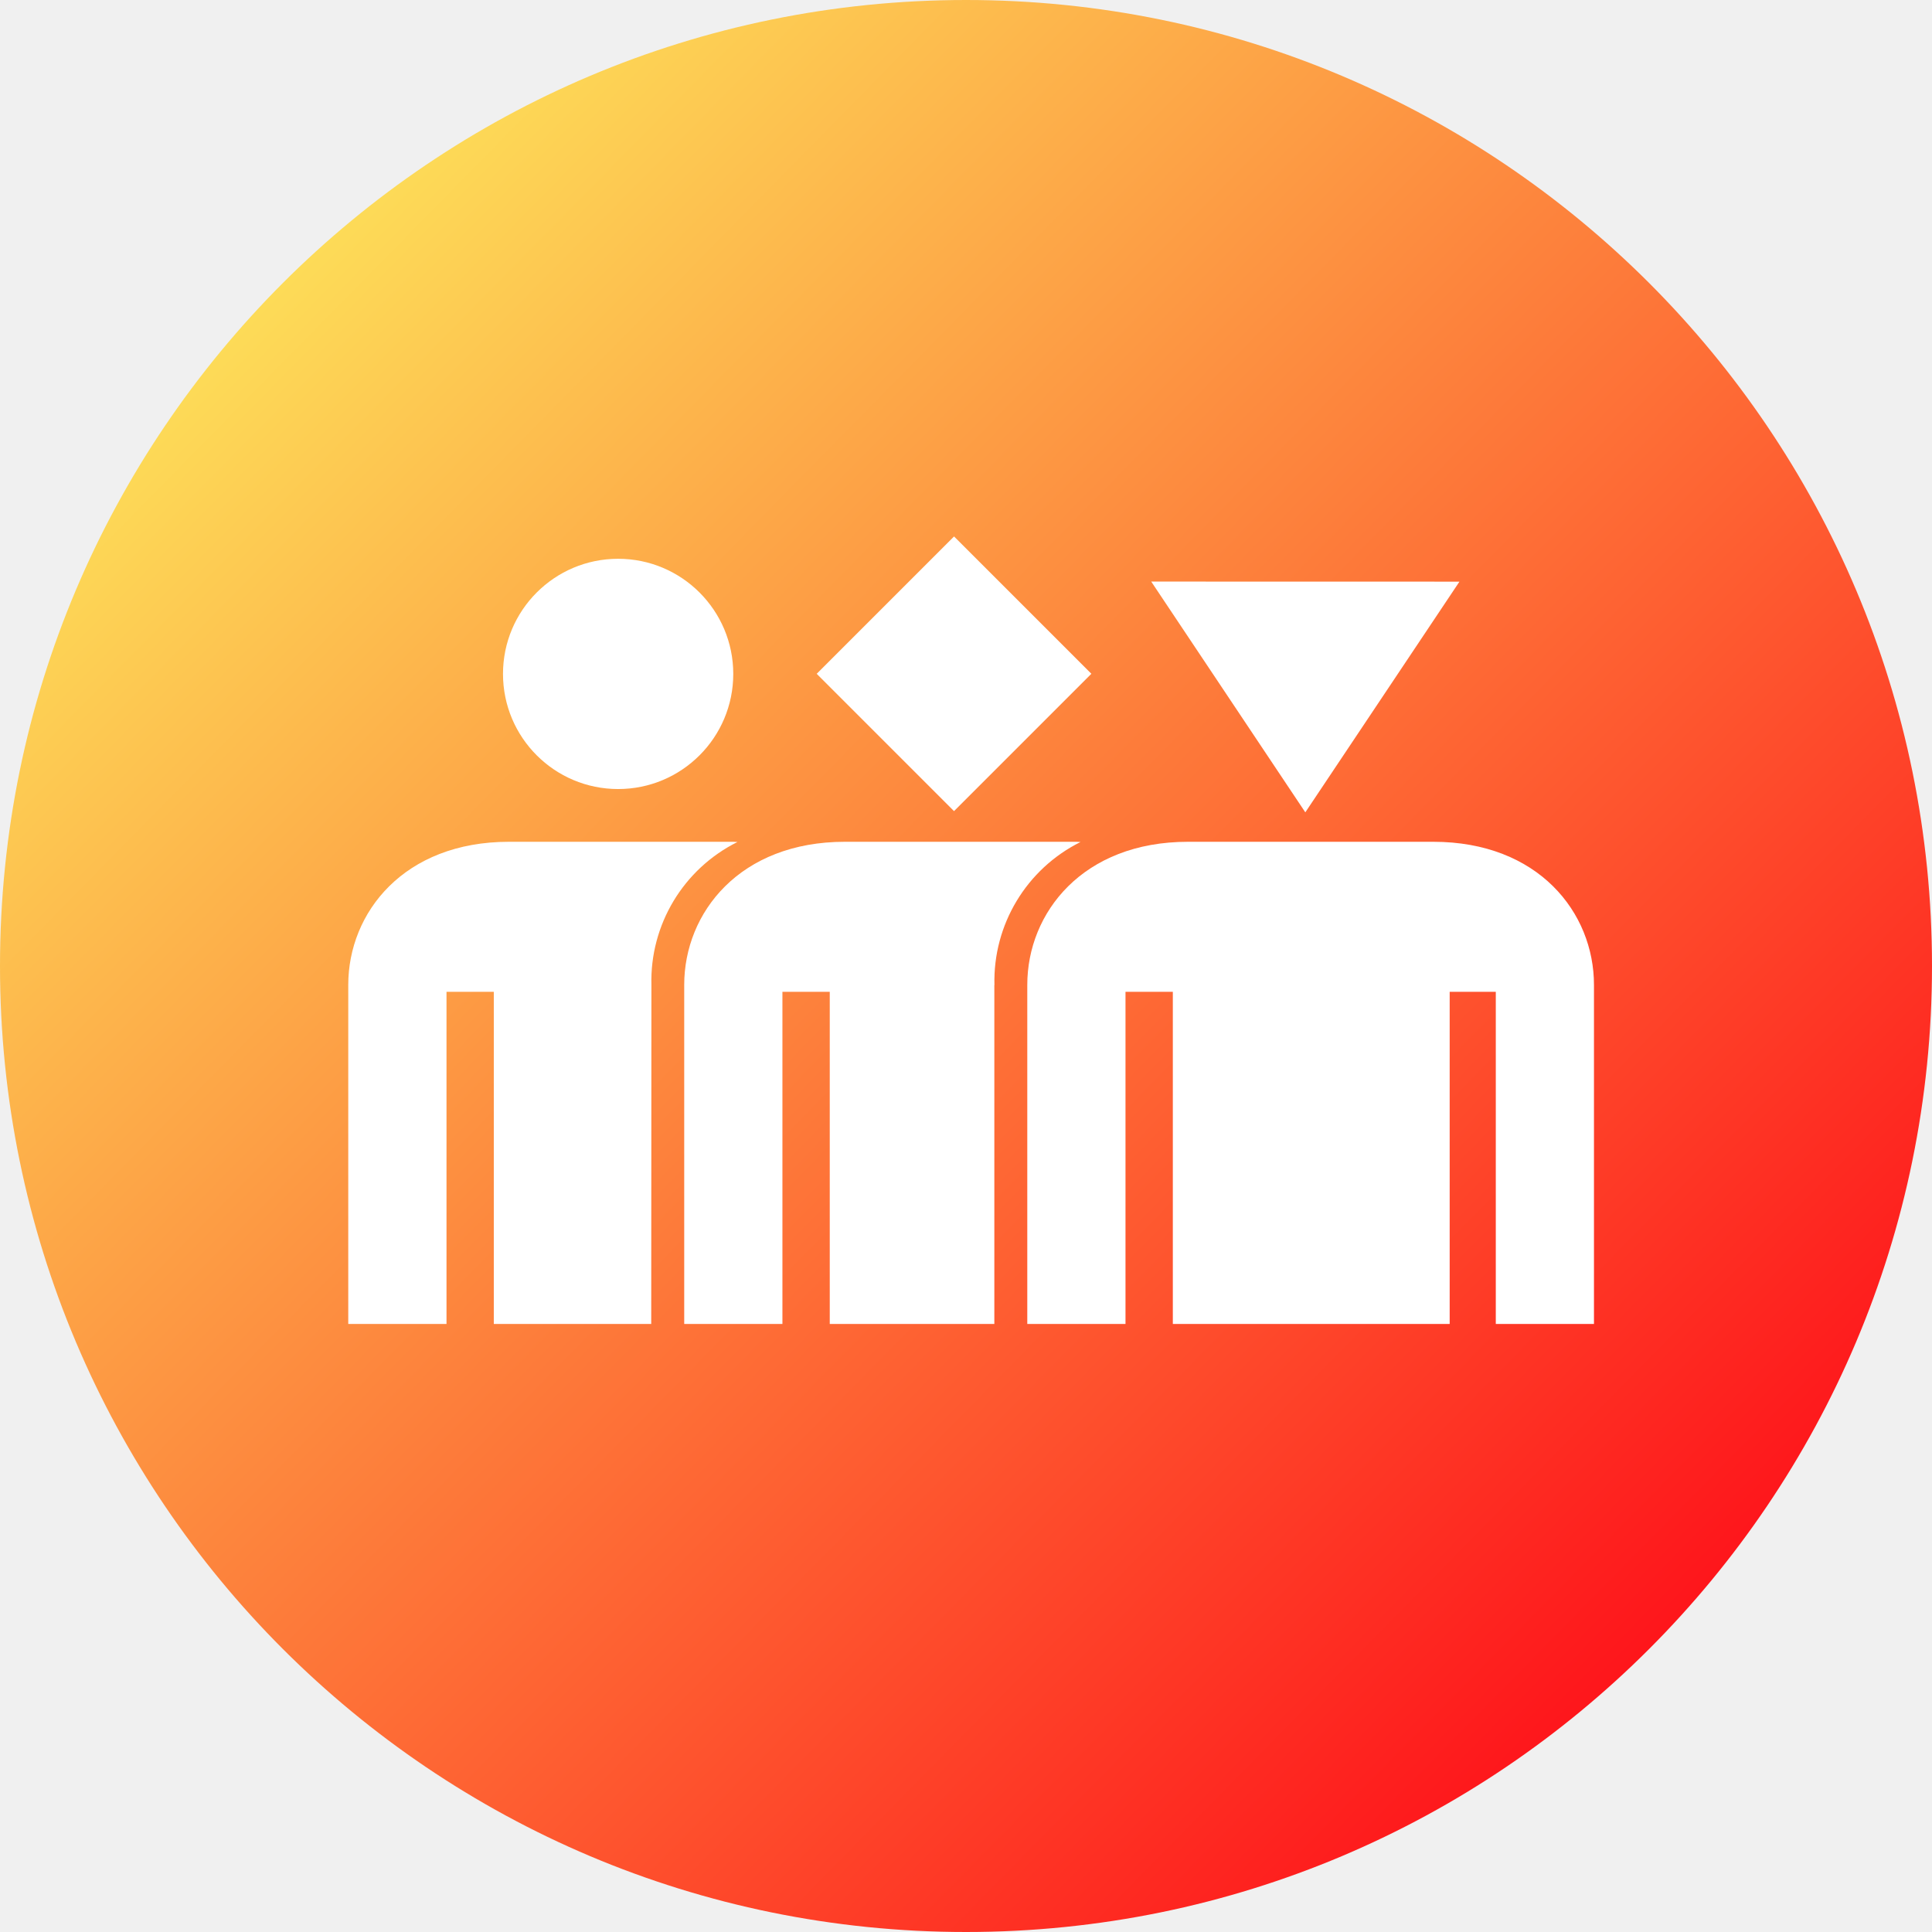
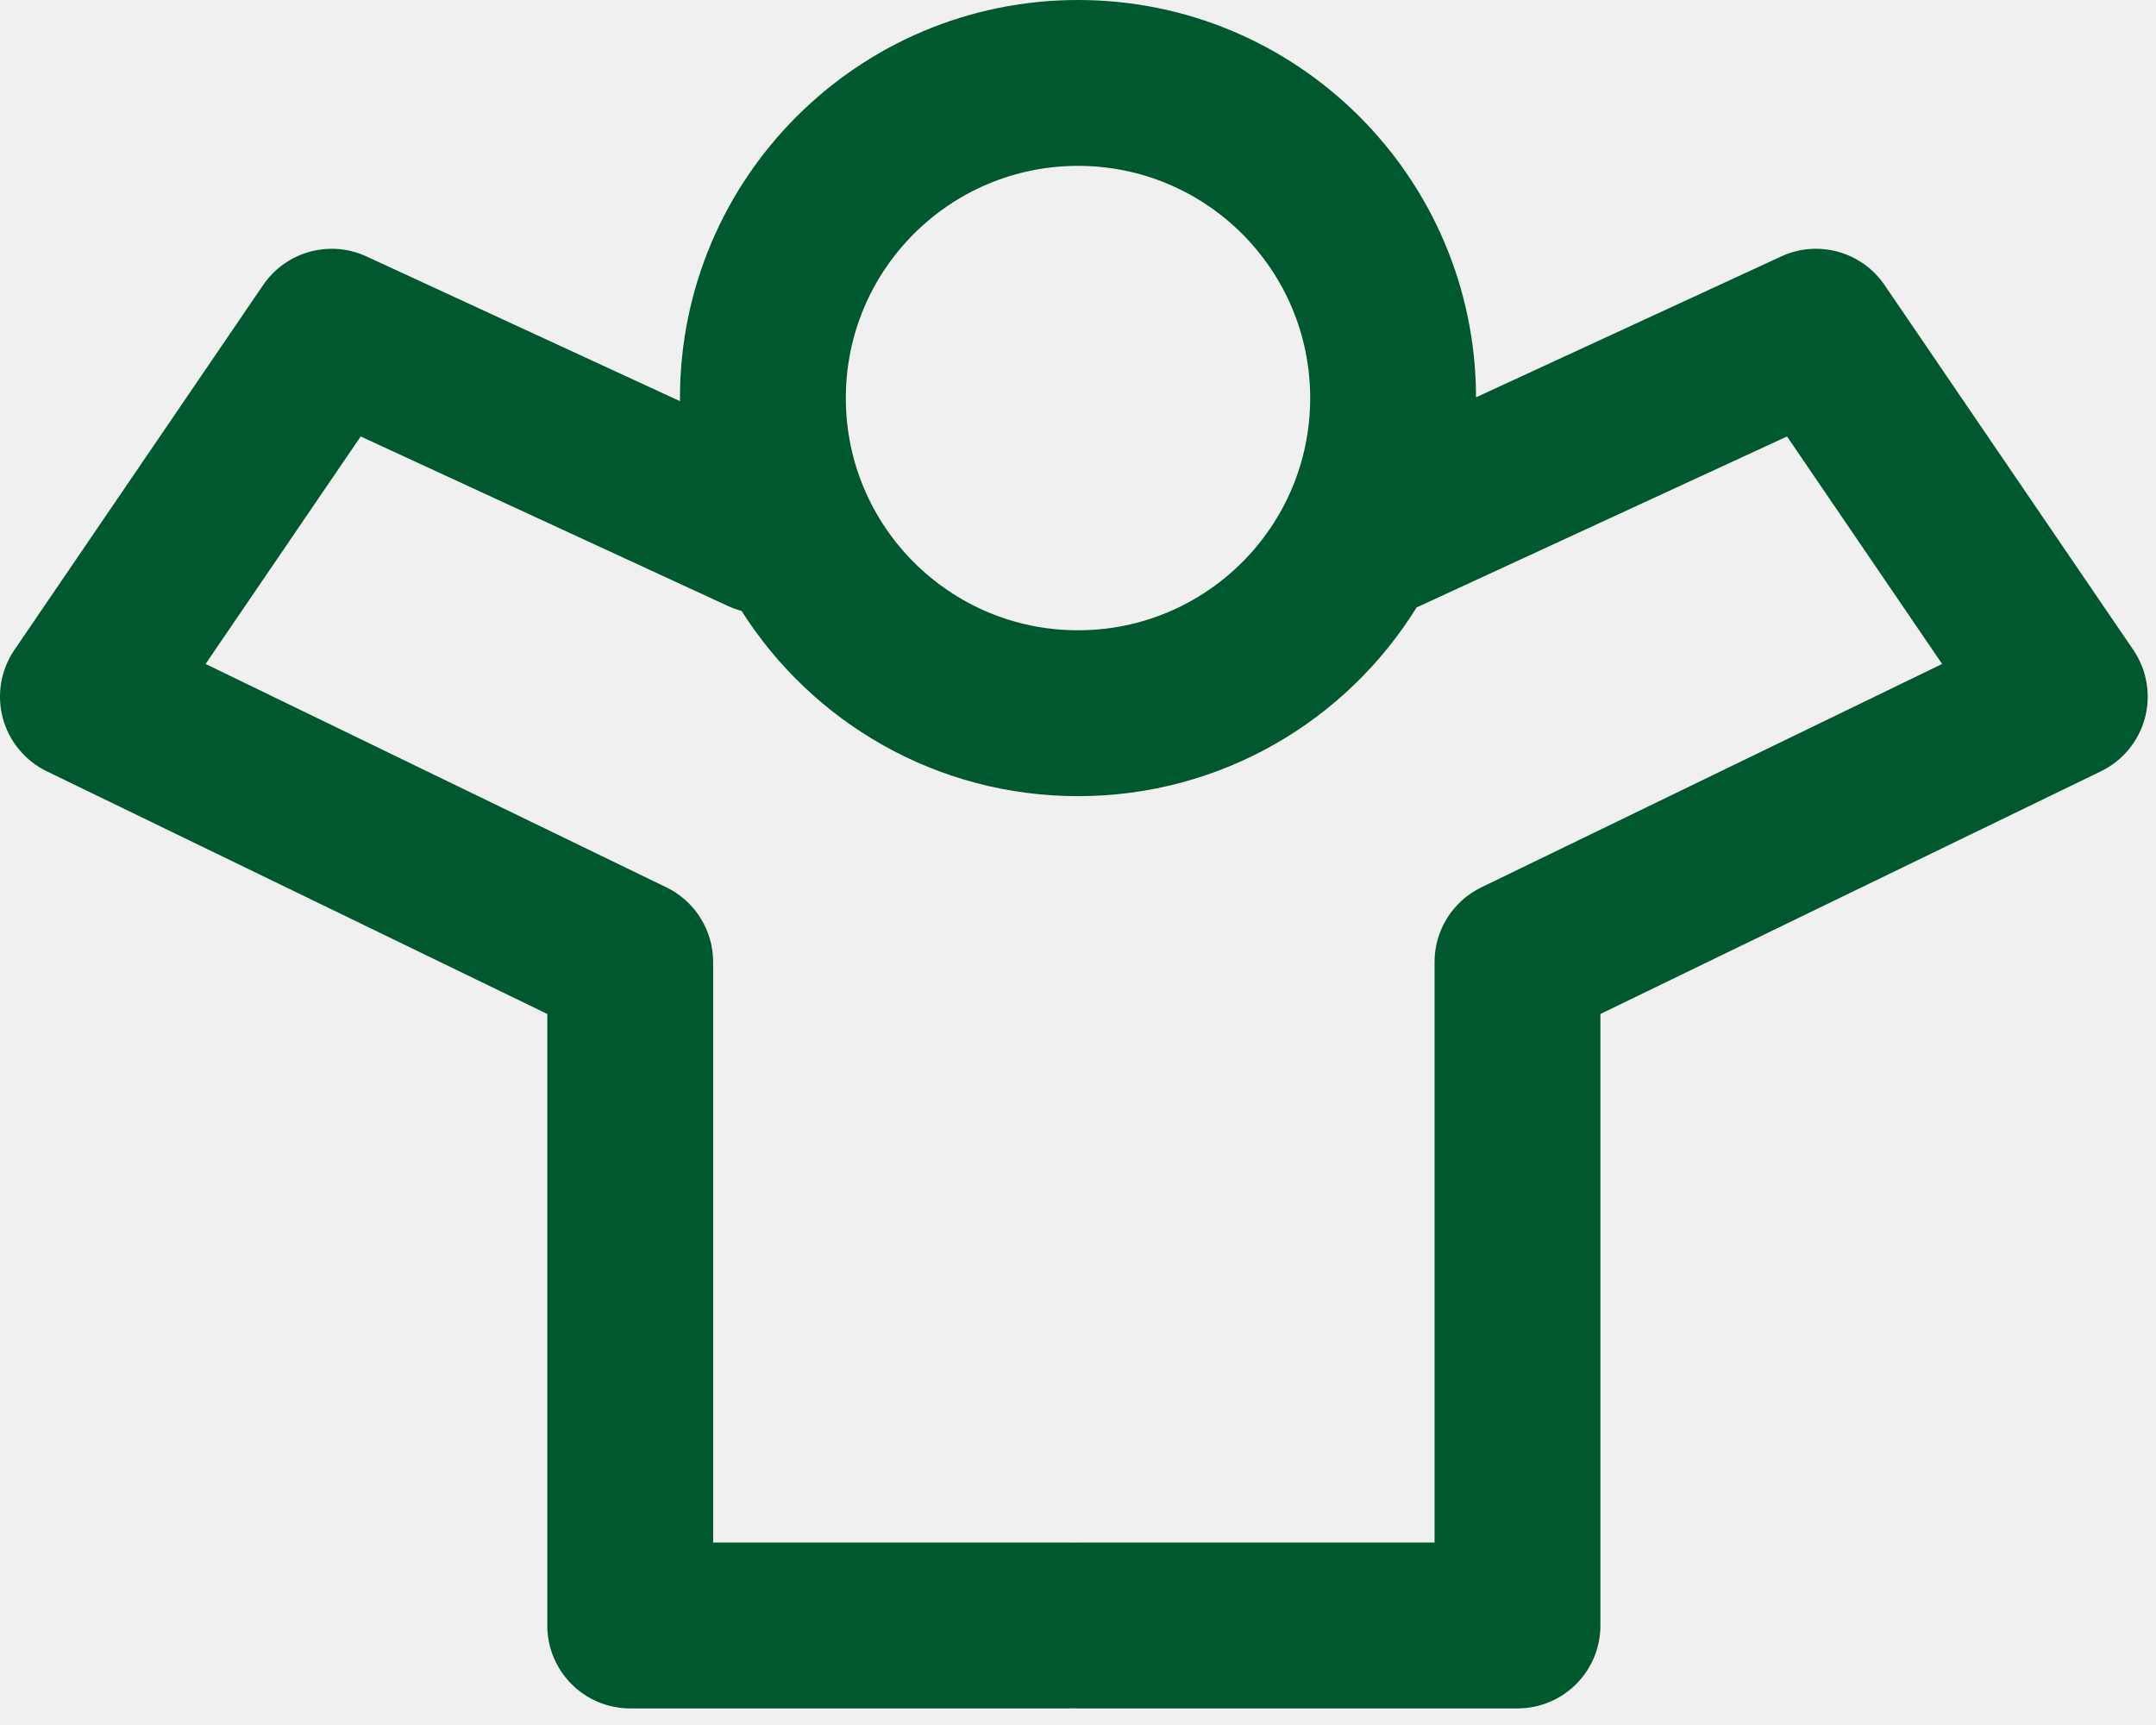
- <svg xmlns="http://www.w3.org/2000/svg" width="54" height="54" viewBox="0 0 54 54">
-   <defs>
-     <linearGradient id="linear-gradient" x1="0.145" y1="0.112" x2="0.922" y2="0.876" gradientUnits="objectBoundingBox">
-       <stop offset="0" stop-color="#fde159" />
-       <stop offset="1" stop-color="#fe0817" />
-     </linearGradient>
-   </defs>
-   <g id="Group_667" data-name="Group 667" transform="translate(-276 -1171)">
-     <circle id="Ellipse_8698" data-name="Ellipse 8698" cx="27" cy="27" r="27" transform="translate(276 1171)" fill="url(#linear-gradient)" />
-     <g id="Group_101" data-name="Group 101" transform="translate(4.629 -10.506)">
-       <path id="Path_296" data-name="Path 296" d="M230.362,232.3a4.342,4.342,0,0,1,2.406-4c-.042,0-.082-.006-.124-.006h-6.46c-2.939,0-4.493,1.981-4.493,4v9.477h2.745v-9.283h1.323l0,9.283h4.6V232.3Z" transform="translate(68.804 976.74)" fill="#fff" />
-       <path id="Path_297" data-name="Path 297" d="M79.447,232.3a4.34,4.34,0,0,1,2.405-4c-.042,0-.082-.006-.124-.006H75.467c-2.939,0-4.493,1.981-4.493,4v9.477H73.72v-9.283h1.322l0,9.283h4.4Z" transform="translate(210.131 976.74)" fill="#fff" />
-       <path id="Path_298" data-name="Path 298" d="M281.11,95.156l3.839-3.839,3.838,3.838-3.839,3.839Z" transform="translate(13.088 1105.183)" fill="#fff" />
-       <path id="Path_299" data-name="Path 299" d="M431.18,111.55,435.487,118l4.308-6.448Z" transform="translate(-127.632 1086.211)" fill="#fff" />
-       <path id="Path_300" data-name="Path 300" d="M386.927,228.29h-6.855c-2.94,0-4.493,1.981-4.493,4v9.477h2.745v-9.283h1.323l0,9.283h7.738v-9.283h1.289v9.283h2.744v-9.477c0-2.021-1.554-4-4.493-4Z" transform="translate(-75.495 976.744)" fill="#fff" />
-       <path id="Path_301" data-name="Path 301" d="M146.795,104.562a3.218,3.218,0,1,1-3.218-3.218,3.219,3.219,0,0,1,3.218,3.218" transform="translate(145.071 1095.78)" fill="#fff" />
-     </g>
-   </g>
+ <svg xmlns="http://www.w3.org/2000/svg" width="65" height="52" viewBox="0 0 65 52" fill="none">
+   <path fill-rule="evenodd" clip-rule="evenodd" d="M44.5 11.977C44.488 5.36 39.12 0 32.5 0C25.873 0 20.5 5.373 20.5 12C20.5 12.031 20.5 12.062 20.5 12.093L11.048 7.73C9.939 7.218 8.622 7.583 7.934 8.592L0.434 19.592C0.025 20.192 -0.103 20.941 0.084 21.644C0.272 22.346 0.755 22.932 1.409 23.25L16.5 30.566V49C16.5 50.381 17.619 51.5 19 51.5H32.25C32.292 51.5 32.334 51.499 32.375 51.497C32.416 51.499 32.458 51.5 32.5 51.5H45.75C47.131 51.5 48.25 50.381 48.25 49V30.566L63.341 23.25C63.995 22.932 64.478 22.346 64.666 21.644C64.853 20.941 64.725 20.192 64.316 19.592L56.816 8.592C56.128 7.583 54.811 7.218 53.702 7.73L44.5 11.977ZM39.5 12C39.5 15.866 36.366 19 32.5 19C28.634 19 25.5 15.866 25.5 12C25.5 8.134 28.634 5 32.5 5C36.366 5 39.5 8.134 39.5 12ZM42.71 18.308C40.595 21.724 36.813 24 32.5 24C28.233 24 24.485 21.772 22.358 18.416C22.221 18.38 22.085 18.331 21.952 18.27L10.874 13.157L6.198 20.015L20.091 26.75C20.953 27.168 21.5 28.042 21.5 29V46.5H32.25C32.292 46.5 32.334 46.501 32.375 46.503C32.416 46.501 32.458 46.5 32.5 46.5H43.25V29C43.25 28.042 43.797 27.168 44.659 26.75L58.552 20.015L53.876 13.157L42.798 18.27C42.769 18.283 42.739 18.296 42.71 18.308Z" fill="#00582E" />
</svg>
